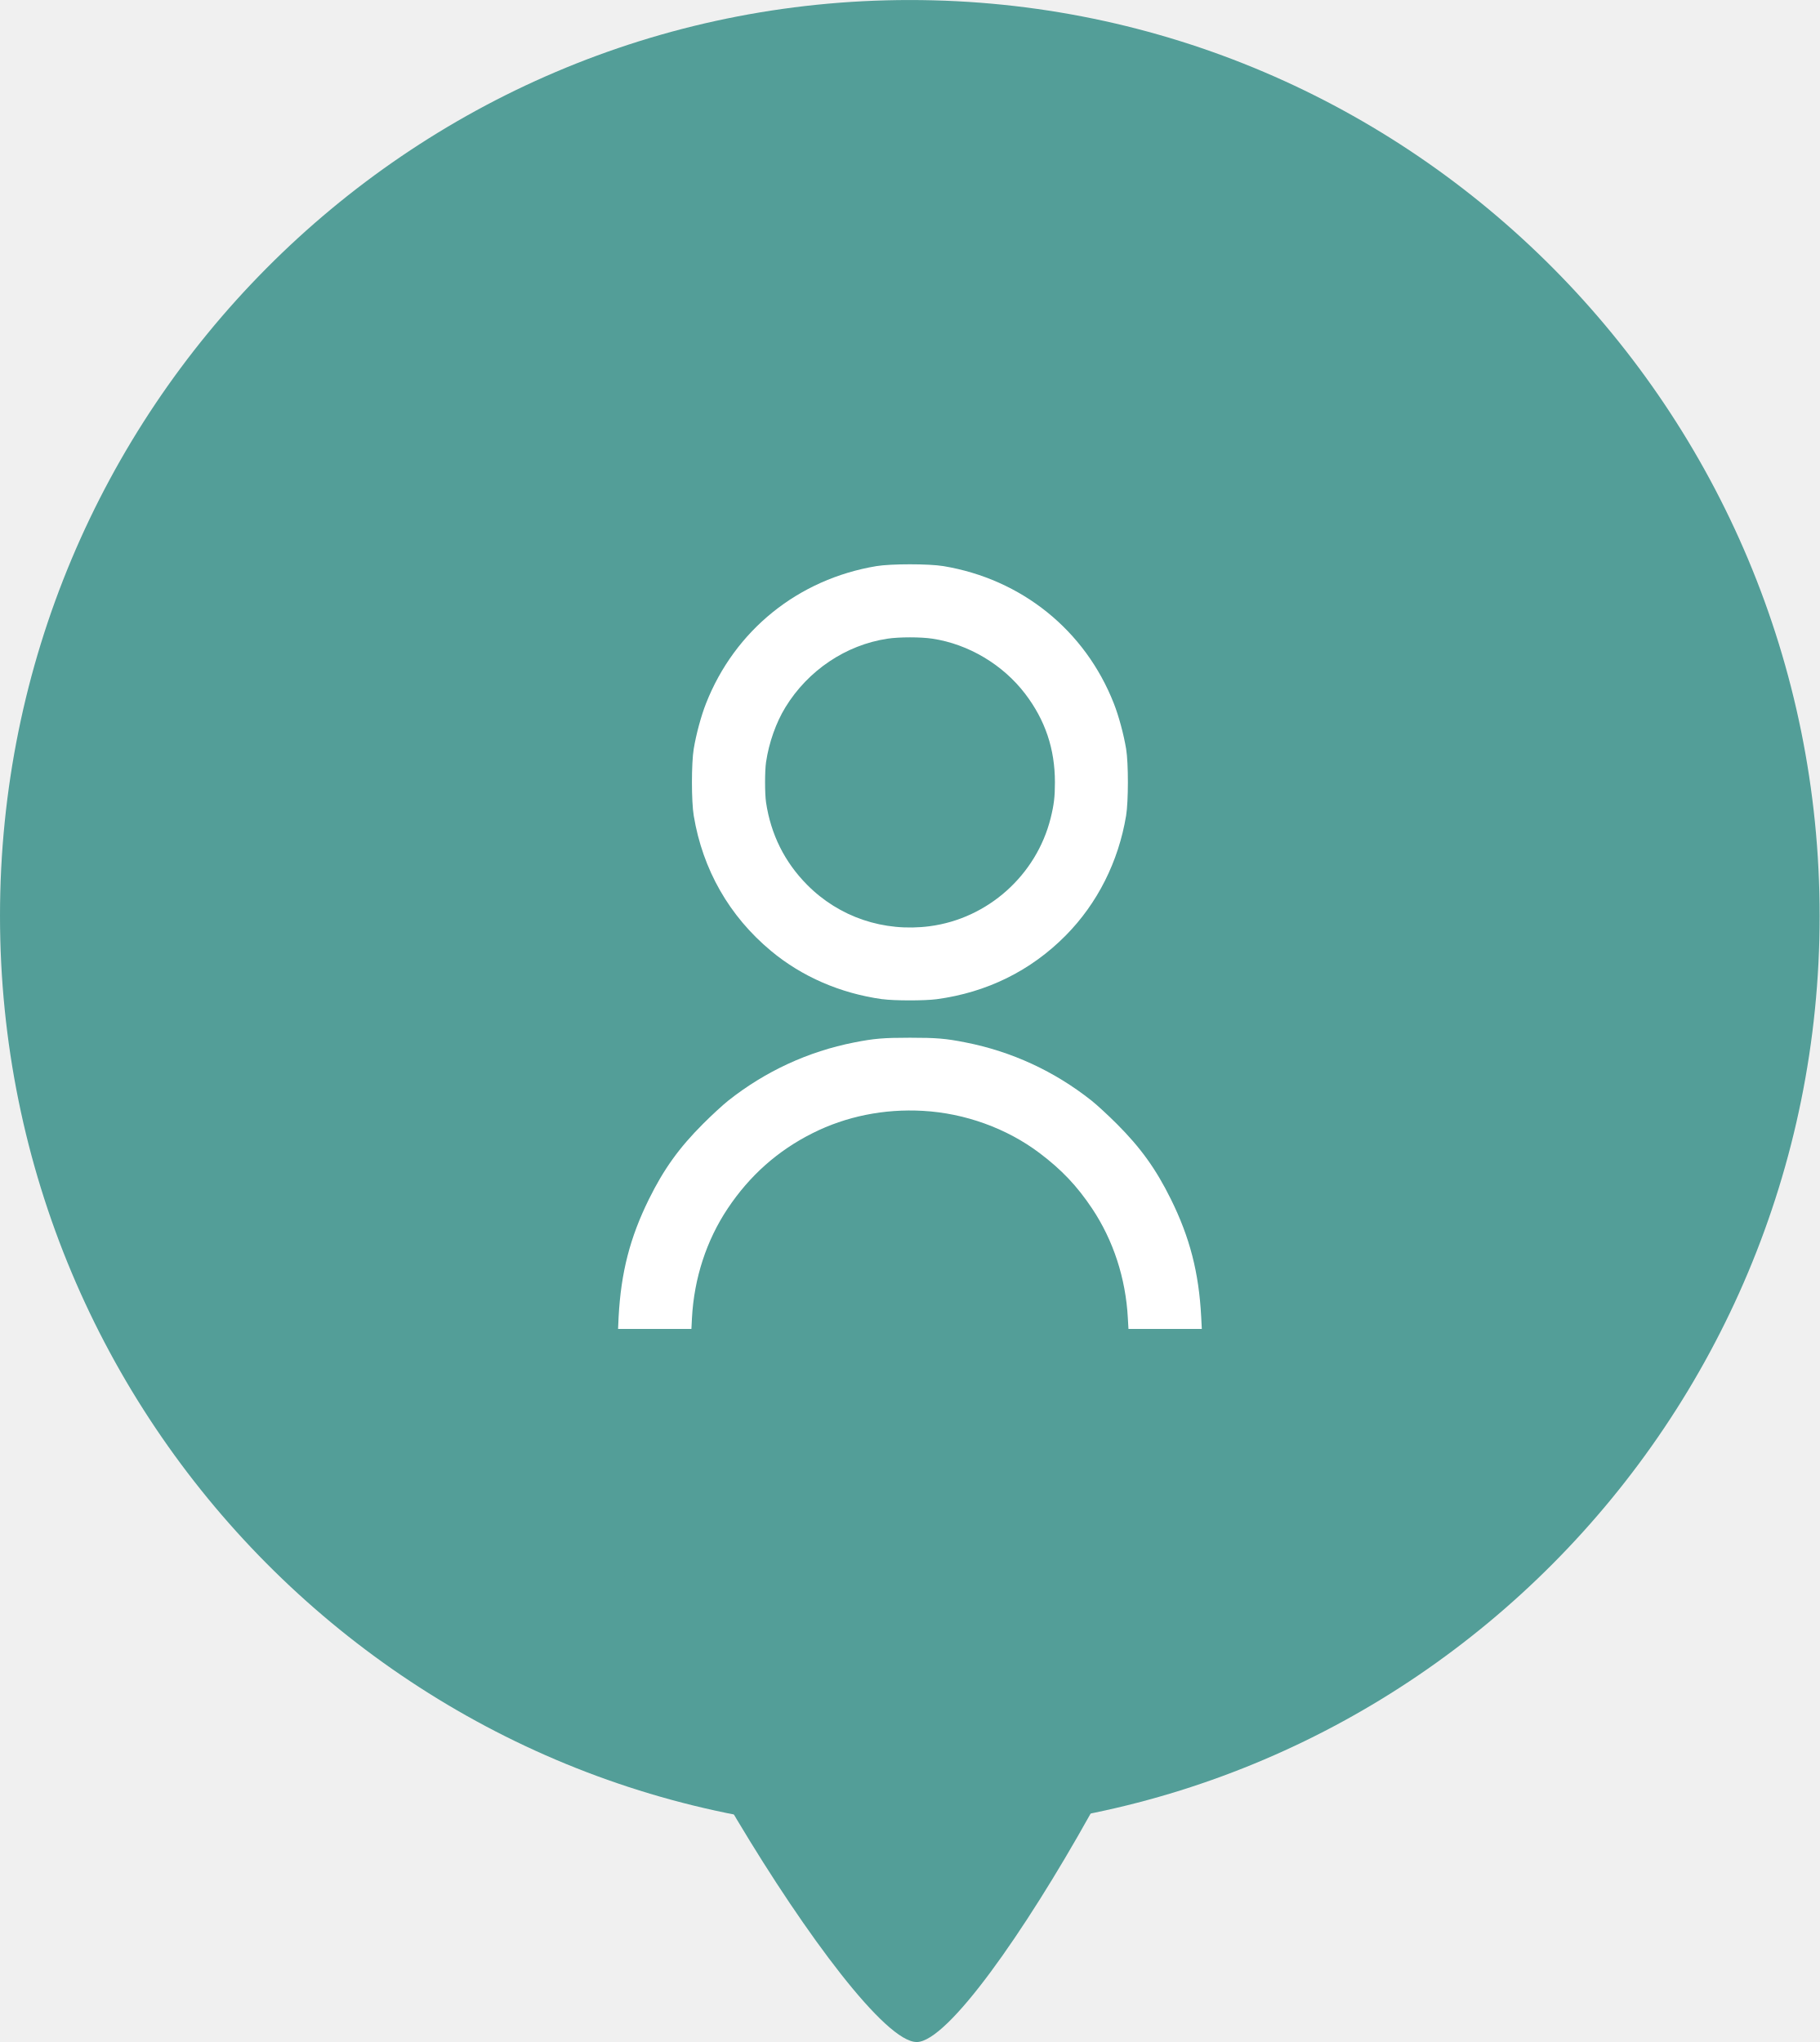
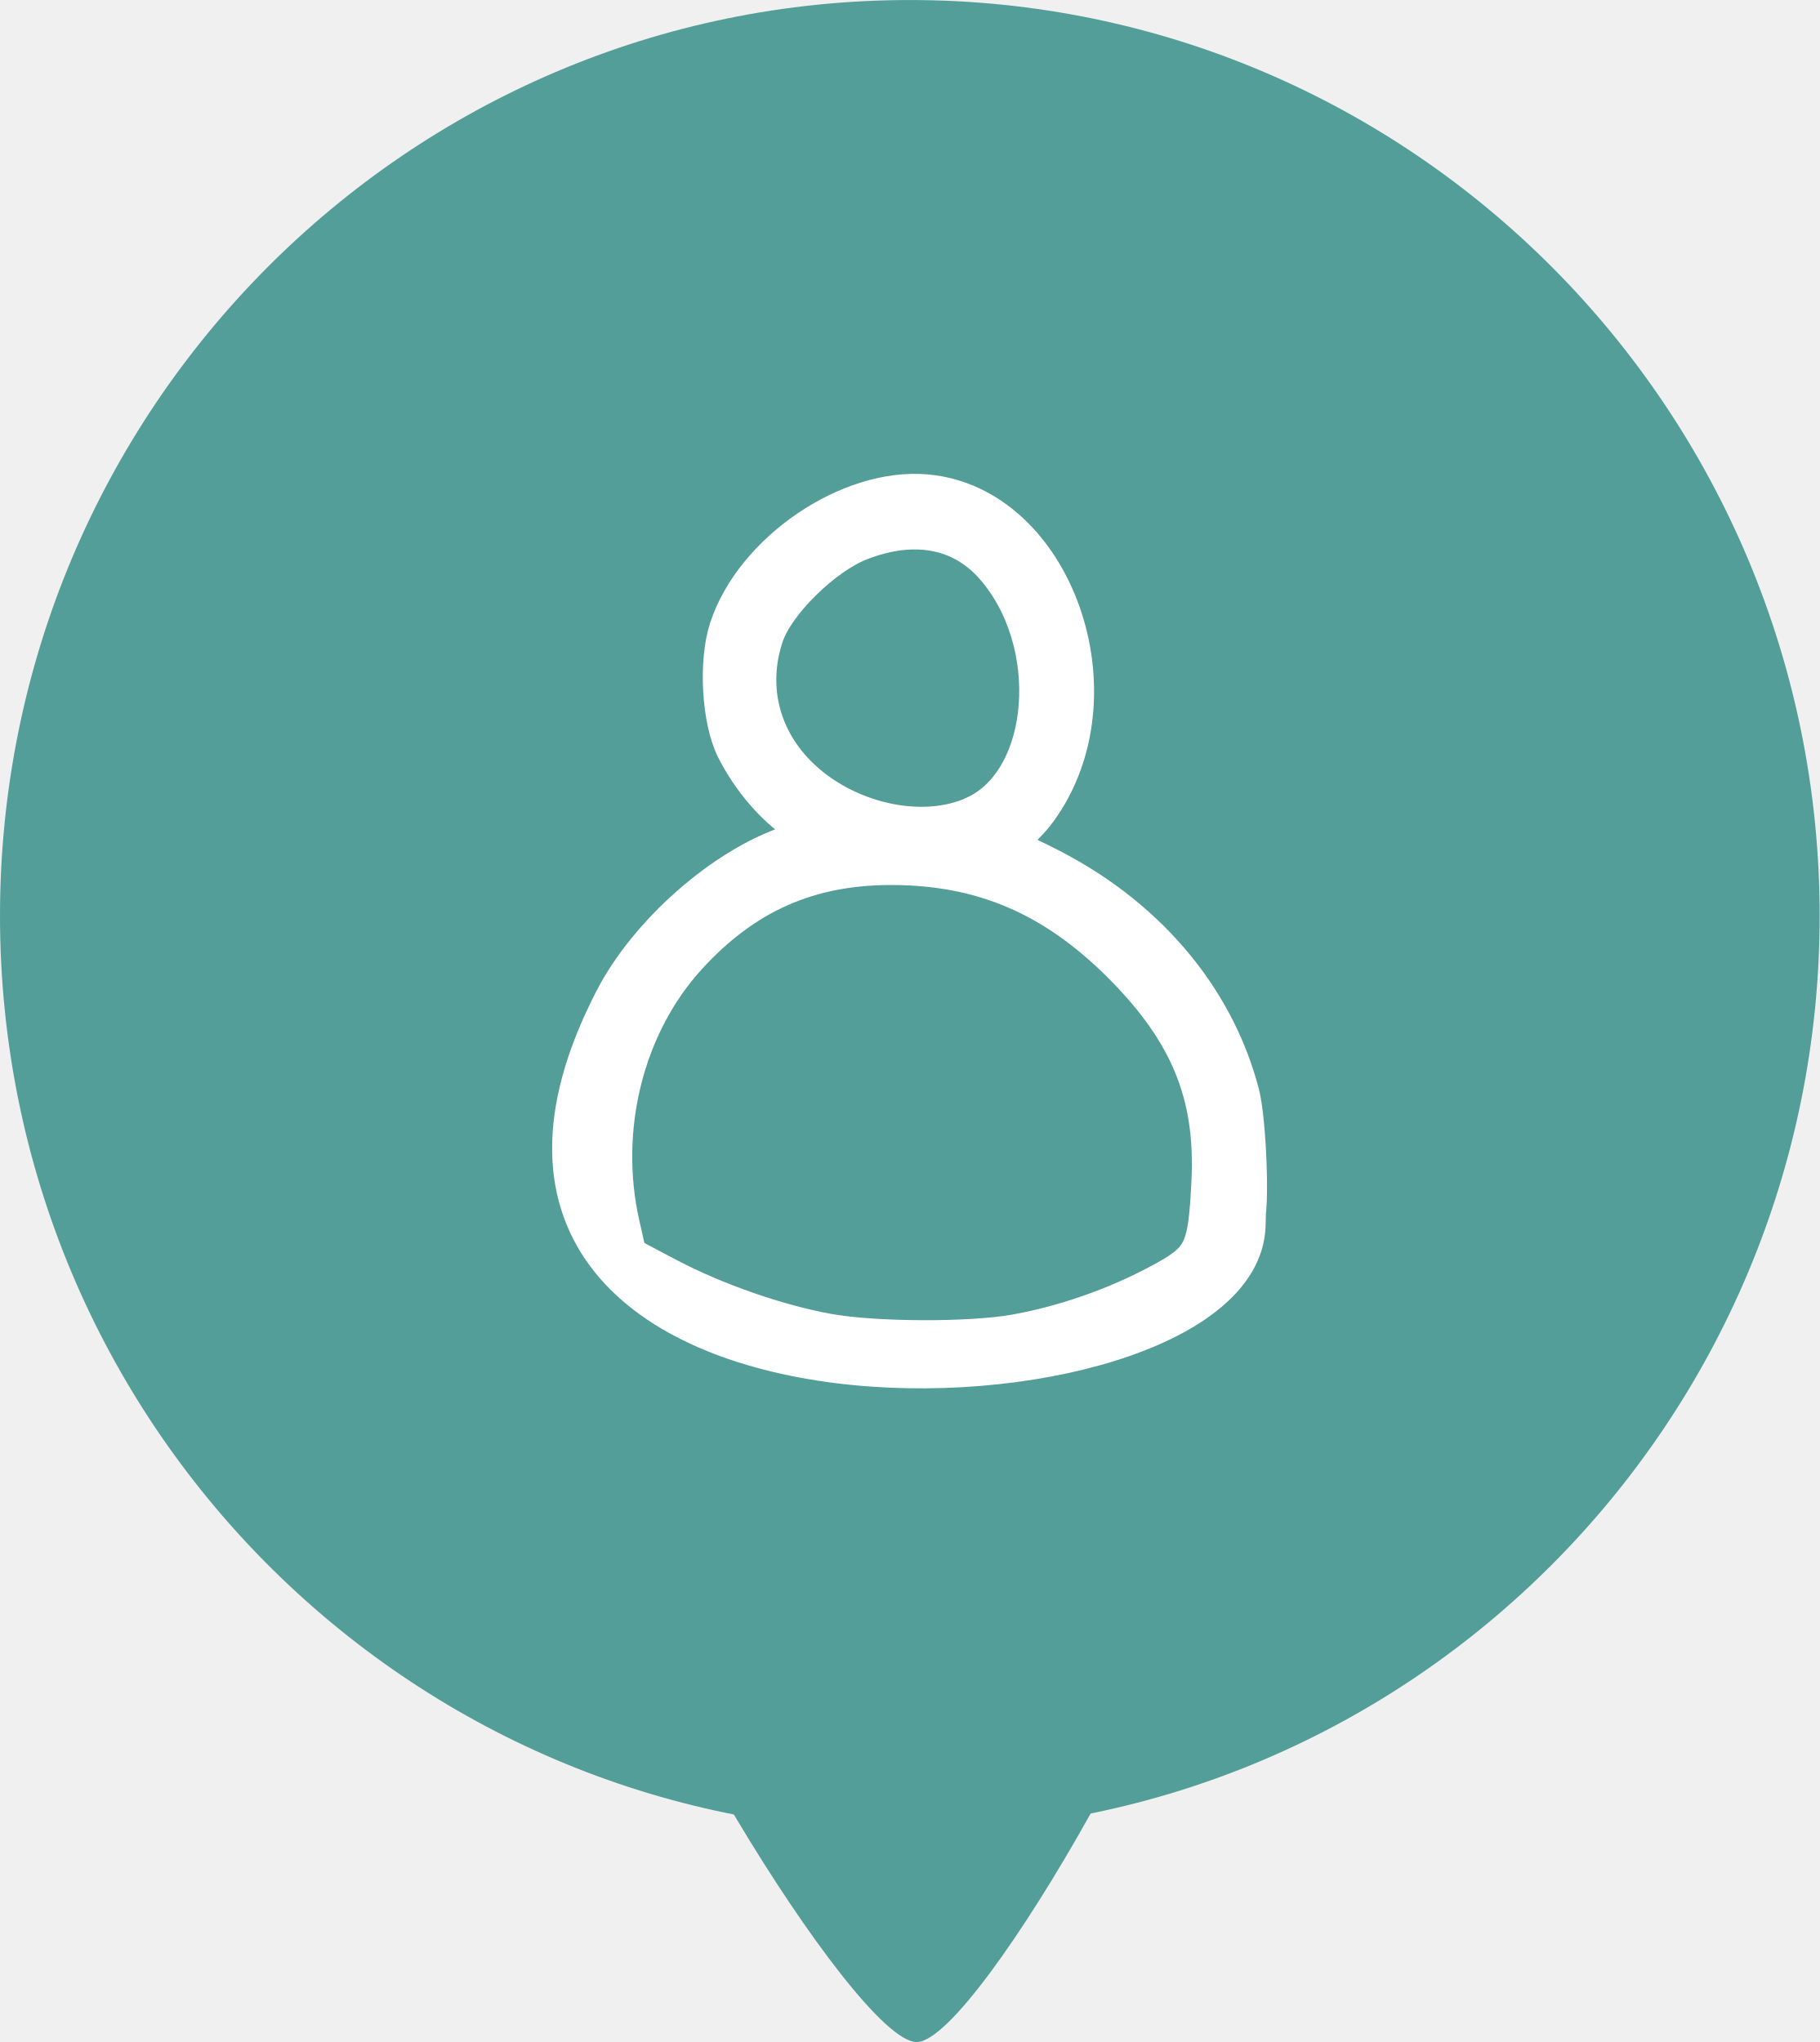
<svg xmlns="http://www.w3.org/2000/svg" width="26.45mm" height="29.685mm" viewBox="0 0 26.45 29.685" version="1.1" id="svg14114">
  <defs id="defs14111" />
  <g id="layer1" transform="translate(-83.99576,-117.8353)">
    <g id="g9424" transform="translate(-7.779204,-14.66827)" style="fill:#539e98;fill-opacity:1">
      <ellipse style="fill:#539e98;fill-opacity:1;stroke-width:0.403;stroke-linecap:round;paint-order:markers stroke fill;stop-color:#000000" id="path6301" cx="105" cy="145.817" rx="13.225" ry="13.313" />
      <path style="fill:#539e98;fill-opacity:1;stroke-width:1.512;stroke-linecap:round;paint-order:markers stroke fill;stop-color:#000000" id="path8998" transform="matrix(0.3946338,0.1794928,-0.1794928,0.3946338,68.42476,-142.6957)" d="m 368.169,605.12 c -1.887,0.892 -15.775,-8.724 -15.604,-10.804 0.171,-2.081 15.442,-9.3 17.159,-8.111 1.716,1.188 0.333,18.024 -1.555,18.916 z" />
    </g>
-     <path style="fill:#ffffff;stroke-width:0.013" d="m 92.988,136.977 c 0.035,-0.645 0.165,-1.151 0.441,-1.71 0.216,-0.437 0.438,-0.746 0.786,-1.094 0.125,-0.125 0.29,-0.277 0.367,-0.338 0.54,-0.427 1.161,-0.714 1.833,-0.846 0.286,-0.056 0.421,-0.068 0.807,-0.068 0.385,0 0.521,0.011 0.807,0.068 0.673,0.132 1.294,0.419 1.833,0.846 0.077,0.061 0.242,0.213 0.367,0.338 0.348,0.348 0.57,0.657 0.786,1.094 0.276,0.558 0.407,1.065 0.441,1.71 l 0.009,0.177 h -0.533 -0.533 l -0.009,-0.158 c -0.031,-0.579 -0.211,-1.13 -0.52,-1.593 -0.22,-0.329 -0.441,-0.562 -0.764,-0.806 -0.476,-0.359 -1.084,-0.579 -1.695,-0.613 -0.564,-0.032 -1.117,0.08 -1.603,0.324 -0.507,0.254 -0.915,0.617 -1.234,1.095 -0.309,0.463 -0.489,1.014 -0.52,1.593 l -0.008,0.158 h -0.533 -0.533 z m 3.834,-4.616 c -0.61,-0.085 -1.169,-0.327 -1.62,-0.703 -0.605,-0.504 -0.992,-1.18 -1.122,-1.964 -0.035,-0.208 -0.035,-0.763 -2.1e-4,-0.973 0.035,-0.21 0.107,-0.478 0.178,-0.658 0.418,-1.065 1.341,-1.809 2.478,-1.998 0.209,-0.035 0.764,-0.035 0.973,0 1.137,0.189 2.06,0.932 2.478,1.998 0.071,0.18 0.143,0.448 0.178,0.658 0.035,0.21 0.034,0.765 -2.6e-4,0.973 -0.111,0.667 -0.417,1.275 -0.877,1.74 -0.508,0.514 -1.147,0.829 -1.878,0.927 -0.175,0.023 -0.614,0.023 -0.787,-8e-4 z m 0.687,-1.061 c 0.845,-0.11 1.552,-0.742 1.759,-1.572 0.048,-0.193 0.062,-0.308 0.062,-0.52 0,-0.485 -0.14,-0.902 -0.432,-1.286 -0.324,-0.425 -0.824,-0.723 -1.348,-0.802 -0.171,-0.026 -0.483,-0.026 -0.654,0 -0.605,0.091 -1.156,0.461 -1.484,0.998 -0.136,0.222 -0.239,0.513 -0.281,0.796 -0.019,0.128 -0.019,0.459 0,0.587 0.07,0.465 0.27,0.867 0.596,1.196 0.466,0.471 1.115,0.69 1.783,0.603 z" id="path13993" />
+     <path style="fill:#ffffff;fill-opacity:1;stroke:#ffffff;stroke-width:0.6;stroke-dasharray:none;stroke-opacity:1" d="m 98.758,137.242 c 0.71,-0.127 1.459,-0.388 2.101,-0.732 0.644,-0.345 0.704,-0.463 0.755,-1.495 0.063,-1.266 -0.311,-2.184 -1.291,-3.168 -0.992,-0.996 -2.042,-1.446 -3.375,-1.446 -1.206,0 -2.145,0.417 -2.97,1.319 -0.921,1.008 -1.3,2.524 -0.981,3.928 l 0.104,0.458 0.585,0.309 c 0.691,0.365 1.6,0.682 2.339,0.816 0.685,0.124 2.067,0.129 2.732,0.011 z m -5.82,-4.874 c 0.489,-0.943 1.573,-1.912 2.547,-2.237 l 0.439,-0.146 -0.306,-0.203 c -0.352,-0.234 -0.69,-0.628 -0.912,-1.064 -0.211,-0.415 -0.26,-1.261 -0.1,-1.743 0.367,-1.109 1.742,-2.045 2.854,-1.944 1.84,0.167 2.808,2.907 1.612,4.562 -0.112,0.155 -0.289,0.331 -0.392,0.39 l -0.188,0.108 0.657,0.323 c 1.461,0.718 2.485,1.91 2.854,3.323 0.104,0.398 0.151,1.715 0.066,1.853 -0.023,0.037 0.048,-0.629 0.023,0.067 -0.106,2.93 -12.656,3.461 -9.154,-3.288 z m 5.245,-2.669 c 1.103,-0.515 1.257,-2.528 0.279,-3.644 -0.478,-0.546 -1.18,-0.677 -1.972,-0.369 -0.54,0.21 -1.238,0.897 -1.4,1.377 -0.249,0.738 -0.07,1.495 0.484,2.051 0.69,0.692 1.832,0.948 2.609,0.586 z" id="path1" />
  </g>
</svg>
